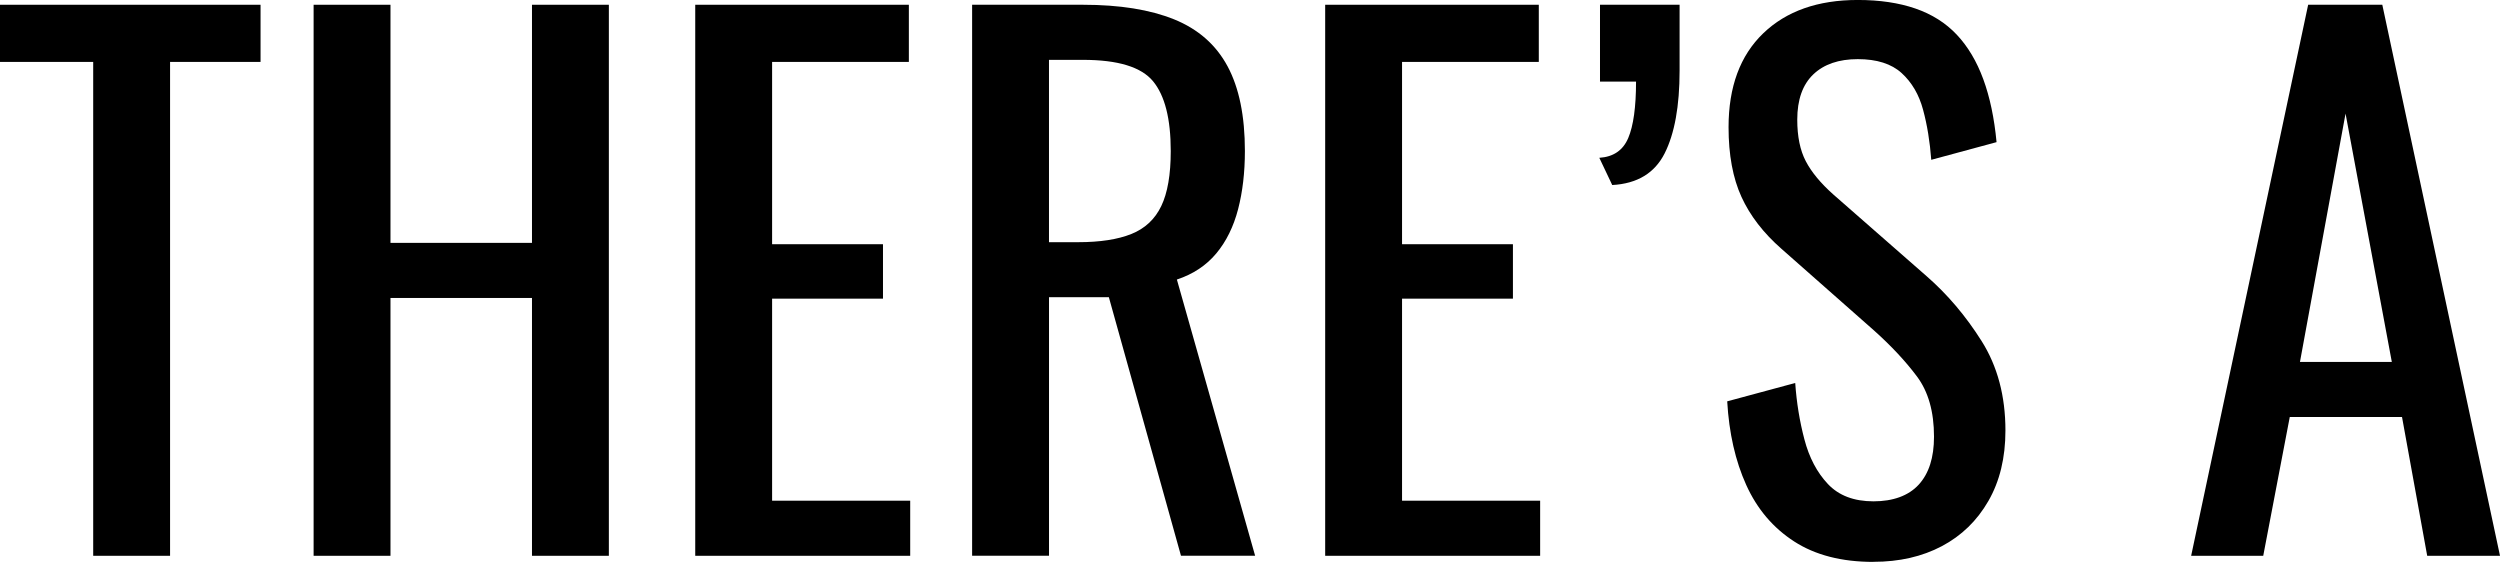
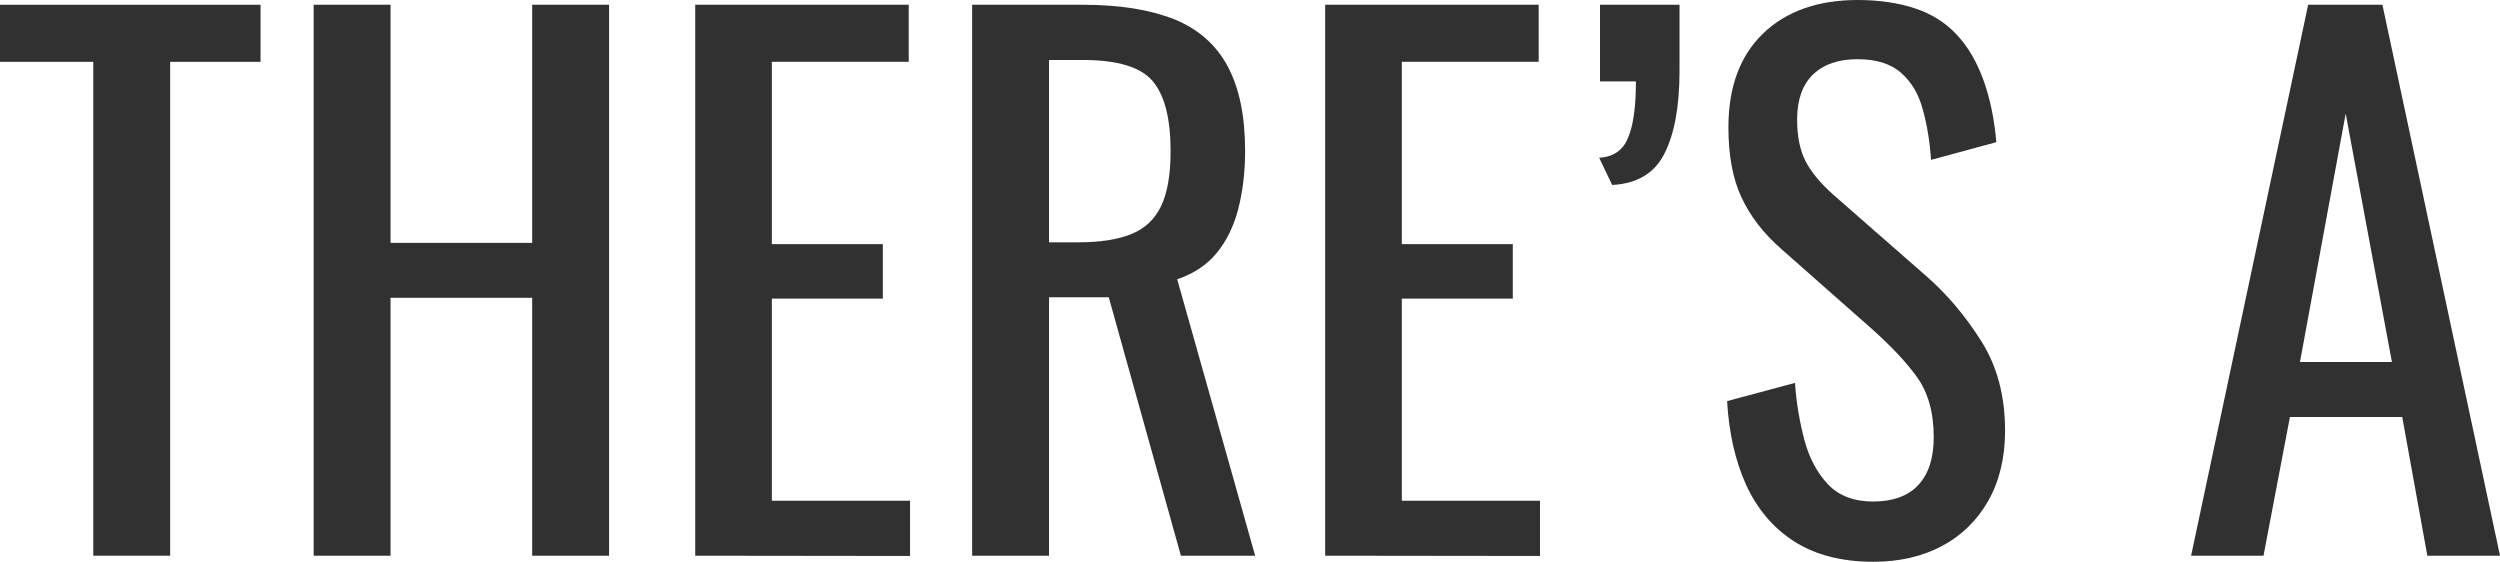
- <svg xmlns="http://www.w3.org/2000/svg" id="Layer_1" viewBox="0 0 946.08 212.64">
-   <path d="M35.27,210.33V23.43H0V1.8H98.6V23.43h-34.24V210.33h-29.09Z" />
-   <path d="M118.68,210.33V1.8h29.09V91.91h53.55V1.8h29.09V210.33h-29.09V112.76h-53.55v97.57h-29.09Z" />
-   <path d="M263.1,210.33V1.8h80.84V23.43h-51.75V92.42h41.96v20.6h-41.96v76.46h52.26v20.85h-81.35Z" />
-   <path d="M367.88,210.33V1.8h41.96c13.9,0,25.4,1.85,34.5,5.53,9.09,3.69,15.83,9.61,20.21,17.76,4.38,8.15,6.56,18.84,6.56,32.05,0,8.07-.86,15.41-2.57,22.01-1.72,6.61-4.46,12.19-8.24,16.73-3.78,4.55-8.75,7.85-14.93,9.91l29.61,104.52h-28.06l-27.29-97.83h-22.65v97.83h-29.09Zm29.09-118.68h11.07c8.24,0,14.93-1.03,20.08-3.09s8.92-5.57,11.33-10.56c2.4-4.98,3.6-11.93,3.6-20.85,0-12.18-2.23-20.98-6.69-26.39-4.46-5.41-13.3-8.11-26.52-8.11h-12.87V91.65Z" />
-   <path d="M501.49,210.33V1.8h80.84V23.43h-51.75V92.42h41.96v20.6h-41.96v76.46h52.26v20.85h-81.35Z" />
-   <path d="M610.12,70.02l-4.89-10.3c5.32-.34,8.97-2.83,10.94-7.47,1.97-4.63,2.96-11.75,2.96-21.37h-13.64V1.8h30.12V26.77c0,13.39-1.89,23.81-5.66,31.28-3.78,7.47-10.39,11.46-19.82,11.97Z" />
-   <path d="M708.98,212.64c-12.02,0-22.01-2.57-29.99-7.72-7.98-5.15-14.03-12.27-18.15-21.37-4.12-9.1-6.52-19.65-7.21-31.67l25.74-6.95c.51,7.38,1.67,14.51,3.48,21.37,1.8,6.87,4.76,12.49,8.88,16.86,4.12,4.38,9.87,6.56,17.25,6.56s13.26-2.1,17.12-6.31c3.86-4.2,5.79-10.25,5.79-18.15,0-9.44-2.15-17.03-6.44-22.78-4.29-5.75-9.7-11.54-16.22-17.38l-35.01-30.89c-6.87-6.01-11.93-12.57-15.19-19.69-3.26-7.12-4.89-15.92-4.89-26.39,0-15.27,4.38-27.12,13.13-35.53,8.75-8.41,20.68-12.61,35.78-12.61,8.24,0,15.49,1.07,21.75,3.22,6.26,2.15,11.5,5.45,15.7,9.91,4.2,4.46,7.55,10.08,10.04,16.86,2.49,6.78,4.16,14.72,5.02,23.81l-24.71,6.69c-.51-6.86-1.54-13.17-3.09-18.92-1.54-5.75-4.25-10.38-8.11-13.9-3.86-3.52-9.4-5.28-16.6-5.28s-12.83,1.93-16.86,5.79c-4.03,3.86-6.05,9.57-6.05,17.12,0,6.35,1.07,11.58,3.22,15.7,2.14,4.12,5.62,8.33,10.43,12.61l35.27,30.89c7.89,6.87,14.84,15.06,20.85,24.59,6.01,9.53,9.01,20.81,9.01,33.85,0,10.3-2.15,19.18-6.44,26.64-4.29,7.47-10.17,13.17-17.63,17.12-7.47,3.95-16.09,5.92-25.87,5.92Z" />
-   <path d="M829.2,210.33L873.48,1.8h28.06l44.54,208.53h-27.55l-9.53-52.52h-42.48l-10.04,52.52h-27.29Zm41.19-73.37h34.75l-17.51-93.97-17.25,93.97Z" />
+ <svg xmlns="http://www.w3.org/2000/svg" version="1.1" id="Layer_1" x="0px" y="0px" viewBox="0 0 946.1 212.6" style="enable-background:new 0 0 946.1 212.6;" xml:space="preserve">
+   <style type="text/css">
+ 	.st0{fill:#313131;}
+ </style>
+   <path class="st0" d="M35.3,210.3V23.4H0V1.8h98.6v21.6H64.4v186.9L35.3,210.3L35.3,210.3z" />
+   <path class="st0" d="M118.7,210.3V1.8h29.1v90.1h53.6V1.8h29.1v208.5h-29.1v-97.6h-53.6v97.6C147.8,210.3,118.7,210.3,118.7,210.3z" />
+   <path class="st0" d="M263.1,210.3V1.8h80.8v21.6h-51.8v69h42V113h-42v76.5h52.3v20.9L263.1,210.3L263.1,210.3z" />
+   <path class="st0" d="M367.9,210.3V1.8h42c13.9,0,25.4,1.9,34.5,5.5c9.1,3.7,15.8,9.6,20.2,17.8s6.6,18.8,6.6,32  c0,8.1-0.9,15.4-2.6,22s-4.5,12.2-8.2,16.7c-3.8,4.6-8.8,7.8-14.9,9.9L475,210.3h-28.1l-27.3-97.8H397v97.8H367.9L367.9,210.3z   M397,91.7h11c8.2,0,14.9-1,20.1-3.1S437,83,439.4,78s3.6-11.9,3.6-20.8c0-12.2-2.2-21-6.7-26.4s-13.3-8.1-26.5-8.1H397V91.7z" />
+   <path class="st0" d="M501.5,210.3V1.8h80.8v21.6h-51.8v69h42V113h-42v76.5h52.3v20.9L501.5,210.3L501.5,210.3z" />
+   <path class="st0" d="M610.1,70l-4.9-10.3c5.3-0.3,9-2.8,10.9-7.5c2-4.6,3-11.8,3-21.4h-13.6v-29h30.1v25c0,13.4-1.9,23.8-5.7,31.3  C626.2,65.5,619.6,69.5,610.1,70L610.1,70z" />
+   <path class="st0" d="M709,212.6c-12,0-22-2.6-30-7.7s-14-12.3-18.2-21.4c-4.1-9.1-6.5-19.6-7.2-31.7l25.7-6.9  c0.5,7.4,1.7,14.5,3.5,21.4s4.8,12.5,8.9,16.9c4.1,4.4,9.9,6.6,17.2,6.6s13.3-2.1,17.1-6.3c3.9-4.2,5.8-10.2,5.8-18.1  c0-9.4-2.2-17-6.4-22.8s-9.7-11.5-16.2-17.4l-35-30.9c-6.9-6-11.9-12.6-15.2-19.7s-4.9-15.9-4.9-26.4c0-15.3,4.4-27.1,13.1-35.5  S687.9,0,703,0c8.2,0,15.5,1.1,21.8,3.2s11.5,5.4,15.7,9.9s7.5,10.1,10,16.9s4.2,14.7,5,23.8l-24.7,6.7c-0.5-6.9-1.5-13.2-3.1-18.9  c-1.5-5.8-4.2-10.4-8.1-13.9s-9.4-5.3-16.6-5.3s-12.8,1.9-16.9,5.8c-4,3.9-6,9.6-6,17.1c0,6.3,1.1,11.6,3.2,15.7  c2.1,4.1,5.6,8.3,10.4,12.6l35.3,30.9c7.9,6.9,14.8,15.1,20.8,24.6s9,20.8,9,33.9c0,10.3-2.2,19.2-6.4,26.6  c-4.3,7.5-10.2,13.2-17.6,17.1C727.4,210.6,718.8,212.6,709,212.6L709,212.6z" />
+   <path class="st0" d="M829.2,210.3L873.5,1.8h28.1l44.5,208.5h-27.5l-9.5-52.5h-42.5l-10,52.5H829.2L829.2,210.3z M870.4,137h34.8  l-17.5-94L870.4,137L870.4,137z" />
</svg>
